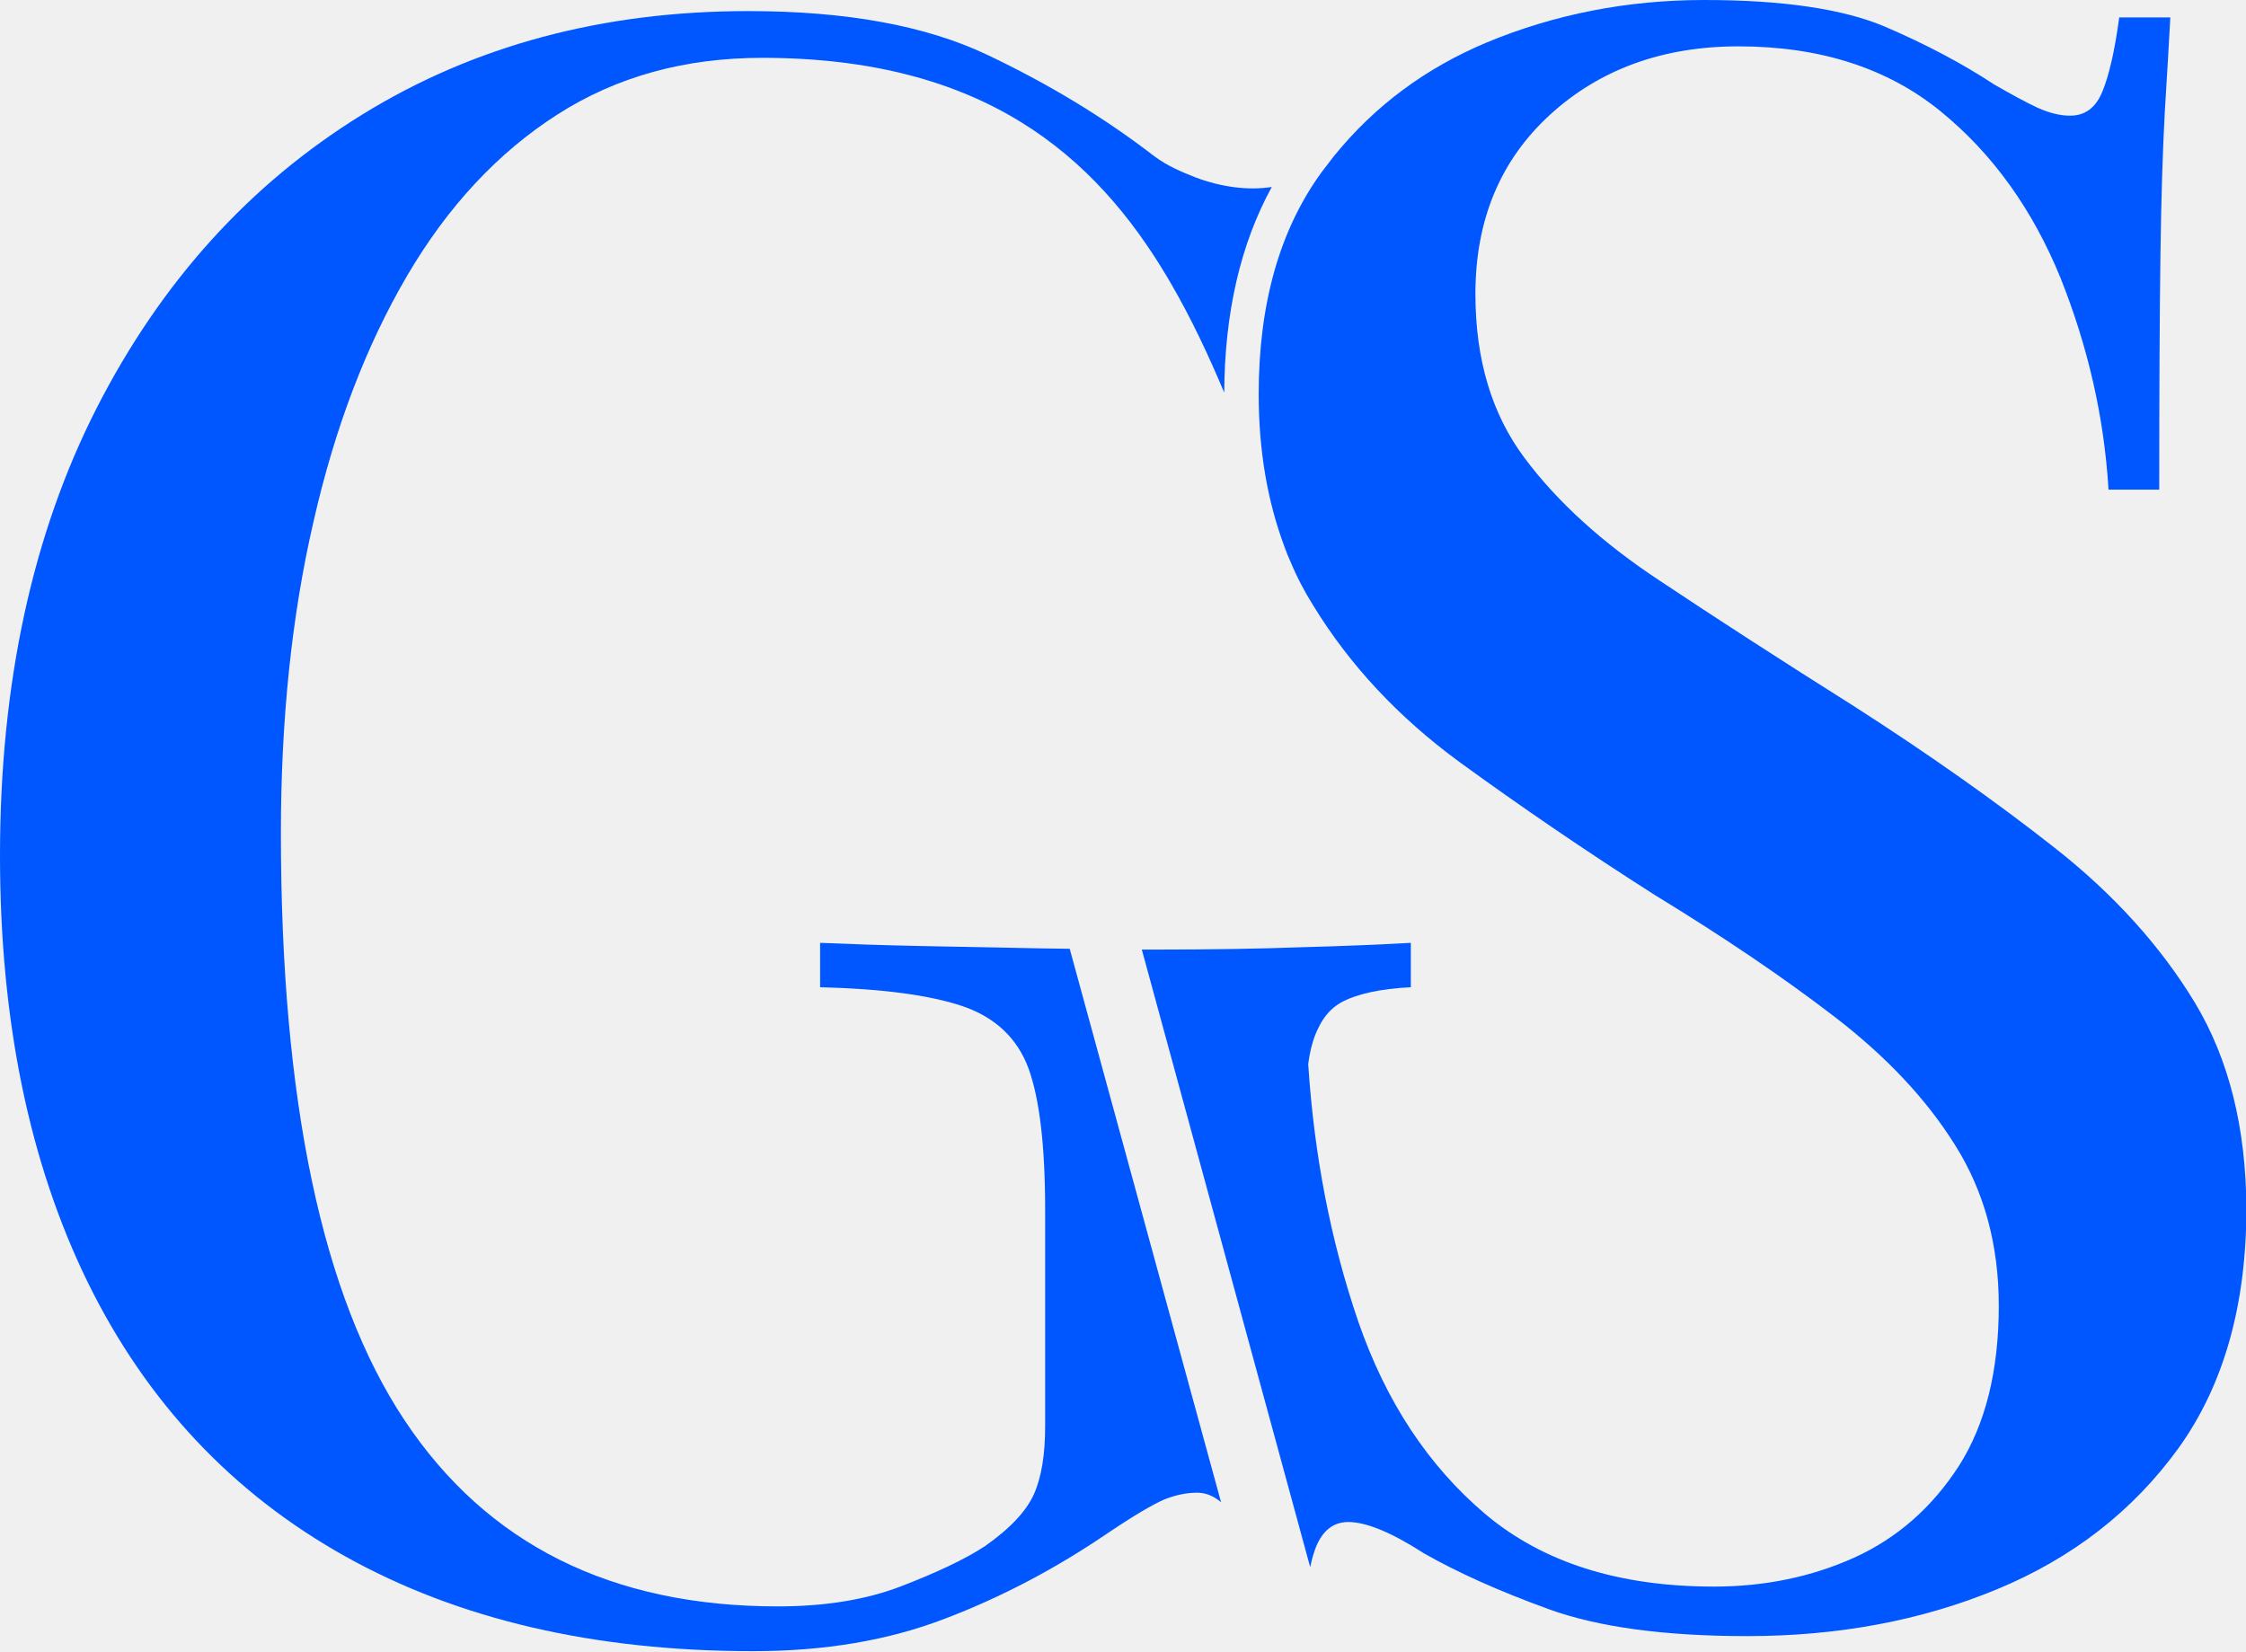
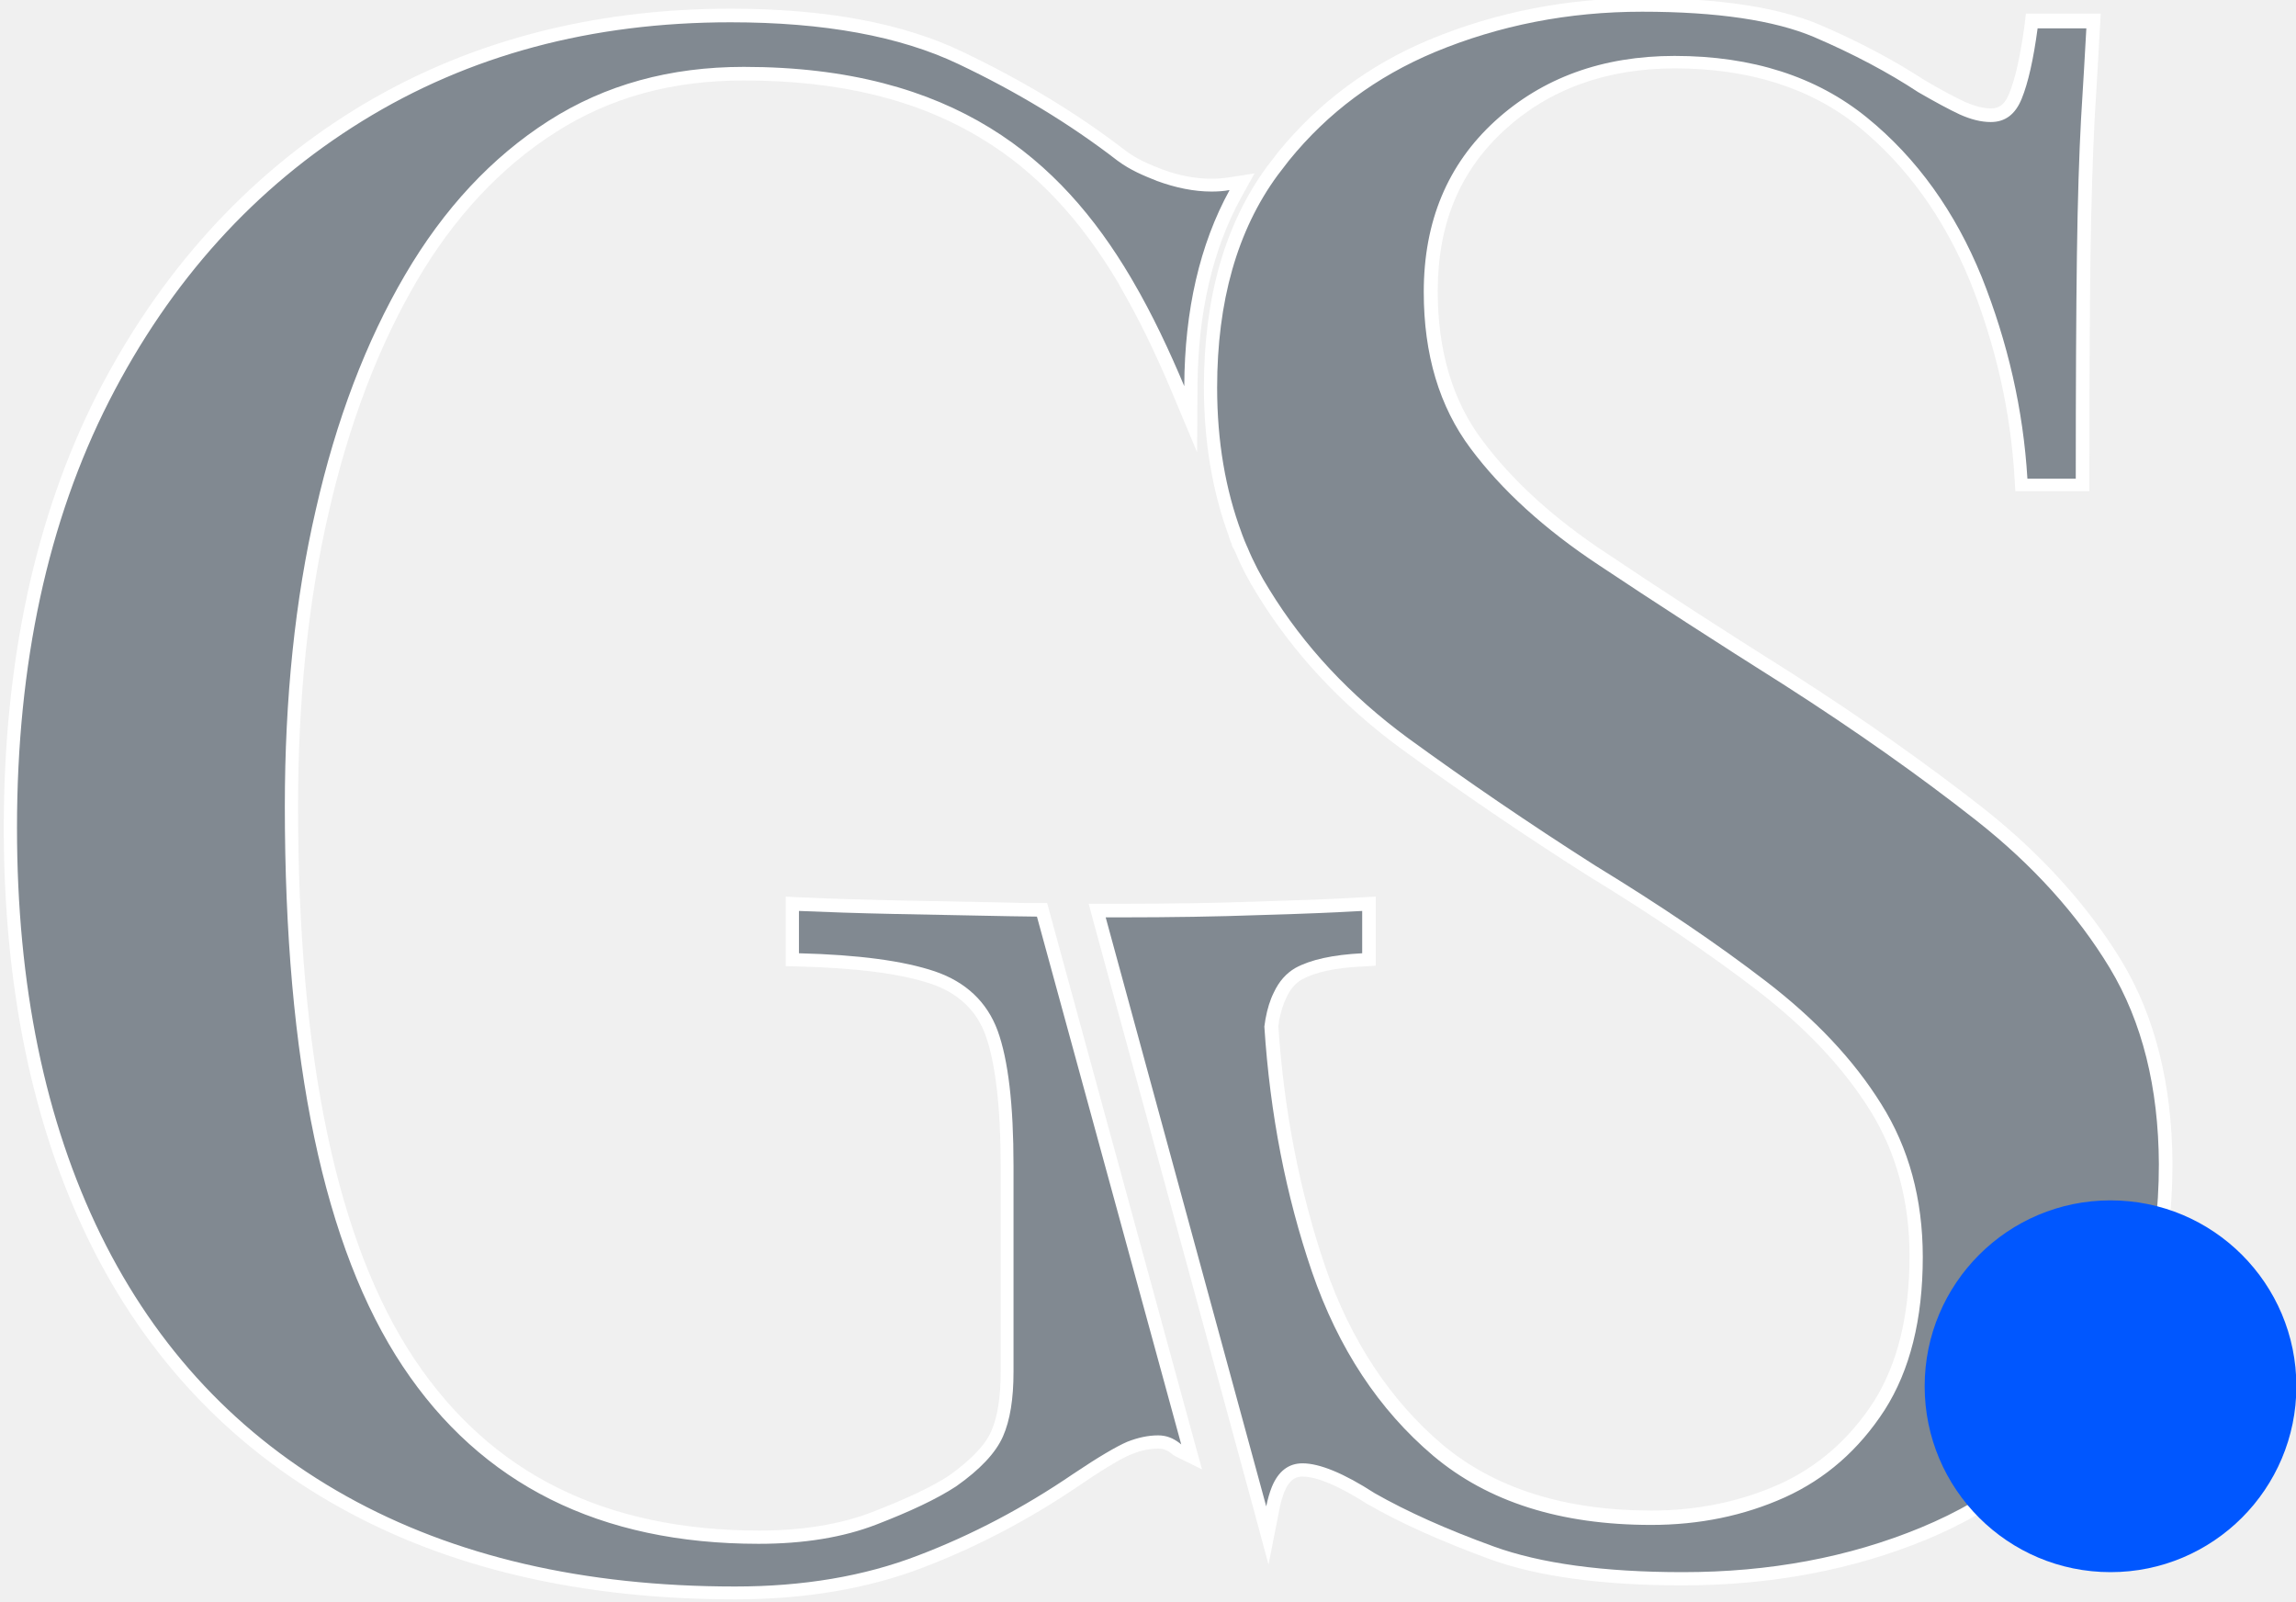
- <svg xmlns="http://www.w3.org/2000/svg" version="1.1" id="Layer_1" x="0px" y="0px" viewBox="0 0 566.9 416.8" style="enable-background:new 0 0 566.9 416.8;" xml:space="preserve">
+ <svg xmlns="http://www.w3.org/2000/svg" version="1.1" id="Layer_1" x="0px" y="0px" viewBox="0 0 607.8 423.8" style="enable-background:new 0 0 607.8 423.8;" xml:space="preserve">
  <style type="text/css">
- 	.st0{fill:#0057FF;}
+ 	.st0{fill:#818991;}
+ 	.st1{fill:#FFFFFF;}
+ 	.st2{fill:#0057FF;}
</style>
-   <path class="st0" d="M554,253.1c-8.6-14.2-20.4-27.3-35.4-39.1s-31.9-23.7-50.6-35.7c-18.4-11.6-34.8-22.2-49.2-31.8  c-14.4-9.5-25.8-19.9-34-30.9c-8.3-11.1-12.4-24.9-12.4-41.4c0-18.7,6.3-33.8,18.9-45.3c12.5-11.4,28.4-17.2,47.5-17.2  c20.6,0,37.6,5.5,50.9,16.3s23.4,25,30.4,42.2c6.9,17.3,11,35.1,12.1,53.4H545c0-24.4,0.1-44.1,0.3-59c0.2-15,0.6-27.1,1.1-36.3  c0.6-9.2,1-17.1,1.4-23.9h-12.9c-1.1,8.2-2.5,14.4-4.2,18.6s-4.4,6.2-8.2,6.2c-2.6,0-5.3-0.7-8.2-2c-2.8-1.3-6.5-3.3-11-5.9  c-7.9-5.2-17.1-10.1-27.6-14.6C465.3,2.3,450.1,0,430.2,0c-19.5,0-37.8,3.6-54.9,10.7c-15.5,6.5-28.3,16-38.6,28.7l0,0  c-1,1.3-2,2.6-3,3.9c-10.7,14.6-16,33.4-16,56.2c0,14.2,2.2,27,6.5,38.5c0,0.1,0.1,0.2,0.1,0.3c0.2,0.6,0.5,1.2,0.7,1.8  c0.2,0.5,0.4,0.9,0.6,1.4c0,0.1,0.1,0.1,0.1,0.2c1.6,3.9,3.6,7.7,5.8,11.2c9.2,15,21.4,28.1,36.8,39.4  c15.4,11.2,31.9,22.5,49.5,33.7c17.2,10.5,32.3,20.7,45.3,30.7s23.1,20.7,30.4,32.4c7.3,11.6,11,25.1,11,40.5  c0,16.5-3.4,30-10.1,40.5c-6.8,10.5-15.6,18.2-26.4,23.1c-10.9,4.9-22.7,7.3-35.4,7.3c-24,0-43.2-6.1-57.7-18.3  c-14.4-12.2-25.1-28.4-32.1-48.7c-6.9-20.2-11.1-41.8-12.6-64.9c0.1-0.7,0.2-1.4,0.3-2c0.5-2.7,1.2-5,2.2-7c1.4-3,3.3-5.1,5.7-6.5  c4-2.2,9.9-3.5,17.7-3.9V238c-7.1,0.4-16.2,0.8-27.3,1.1c-11,0.4-23.3,0.6-36.8,0.6c-1.2,0-2.6,0-3.8,0l42.5,155.9  c0.4-2,0.9-3.7,1.5-5.2c1.7-4.1,4.4-6.2,8.1-6.2c4.5,0,10.9,2.6,19.1,7.9c8.6,4.9,19.1,9.6,31.5,14.1S420,413,441,413  c22.9,0,43.9-3.9,63-11.8c19.1-7.9,34.4-19.8,45.9-35.7c11.4-15.9,17.1-36.1,17.1-60.5C566.9,284.7,562.6,267.4,554,253.1z" />
-   <path class="st0" d="M270,239.5c-2.3,0-4.6-0.1-7-0.1c-10.7-0.2-20.9-0.4-30.7-0.6c-9.8-0.2-18.2-0.5-25.3-0.8v11.2  c15.8,0.4,27.7,2,36,4.8c8.2,2.8,13.8,8.1,16.6,15.7c2.8,7.7,4.2,19.6,4.2,35.7V360c0,7.1-0.9,12.8-2.8,17.1  c-1.9,4.3-6,8.7-12.4,13.2c-5.2,3.4-12.3,6.7-21.1,10.1s-19.2,5.1-31.2,5.1c-42,0-73.4-15.7-94.2-47s-31.2-80.7-31.2-148.2  c0-28.5,2.7-54.7,8.2-78.5c5.4-23.8,13.3-44.5,23.6-62.1s23-31.2,38-40.8s32.2-14.3,51.7-14.3c55.7,0,83.9,24.5,102.3,55.5  c0.2,0.4,0.5,0.8,0.7,1.2c5.2,8.9,9.6,18.3,13.6,27.8c0.1-20.1,4.1-37.5,12-51.9c-5.9,0.9-12.5,0.1-19.2-2.4  c-3.5-1.4-7-2.8-10.5-5.4c-12.7-9.8-26.8-18.3-42.2-25.6s-35.4-11-60.2-11c-36.8,0-69.3,8.7-97.6,26.2s-50.6,42.1-66.9,74  C8.2,134.8,0,172.5,0,216c0,41.6,7.4,77.6,22.2,107.8c14.8,30.1,36.5,53.2,65,69.1s62.8,23.9,102.9,23.9c18,0,34.1-2.7,48.4-8.2  c14.2-5.4,27.9-12.6,41.1-21.6c6.7-4.5,11.5-7.3,14.3-8.5c2.8-1.1,5.5-1.7,8.2-1.7c2.1,0,3.9,0.7,5.6,2c0.2,0.1,0.3,0.3,0.5,0.4  L270,239.5z" />
+   <g>
+     <path class="st0" d="M445.5,417.8c-21,0-38.1-2.3-50.7-6.9c-12.4-4.5-23.1-9.3-31.8-14.2c-9.8-6.3-15.3-7.7-18.2-7.7   c-2.9,0-5,1.7-6.5,5.1c-0.6,1.4-1,3-1.4,4.9l-1.5,7.4L290.4,241h6.1c13.4,0,25.8-0.2,36.7-0.6c9.9-0.3,19.1-0.6,27.3-1.1l1.9-0.1   v14.8l-1.7,0.1c-7.5,0.4-13.2,1.6-16.9,3.7c-2.1,1.2-3.7,3.1-4.9,5.7c-0.9,1.8-1.6,4-2.1,6.6c-0.1,0.5-0.2,1.1-0.3,1.7   c1.5,22.7,5.7,44.3,12.5,64.3c6.8,19.8,17.5,36,31.6,47.9c14.1,11.9,33.1,17.9,56.6,17.9c12.5,0,24.1-2.4,34.7-7.1   c10.4-4.7,19.1-12.3,25.6-22.4c6.5-10.2,9.8-23.5,9.8-39.5c0-14.9-3.6-28.2-10.7-39.6c-7.2-11.5-17-21.9-30-31.9   c-12.7-9.8-27.9-20-45.1-30.6c-16.8-10.7-33.5-22.1-49.6-33.8c-15.4-11.3-28-24.8-37.3-39.9c-2.3-3.7-4.3-7.5-5.9-11.3   c-0.1-0.2-0.2-0.3-0.2-0.5c-0.1-0.2-0.1-0.3-0.2-0.5c-0.1-0.2-0.2-0.5-0.3-0.8l0-0.1c-0.1-0.3-0.2-0.5-0.3-0.8   c-0.1-0.3-0.3-0.7-0.4-1l0-0.1c0-0.1-0.1-0.2-0.1-0.3c-4.4-11.7-6.6-24.8-6.6-39c0-23.2,5.5-42.5,16.3-57.2l3-3.9   c10.6-13,23.4-22.6,39.3-29.3c17.3-7.2,36-10.8,55.6-10.8c19.9,0,35.5,2.3,46.2,6.8c10.4,4.5,19.8,9.4,27.8,14.7   c4.6,2.7,8.2,4.6,10.8,5.8c2.7,1.2,5.2,1.8,7.5,1.8c3.1,0,5.1-1.6,6.6-5.1c1.6-4,3-10.2,4.1-18.2l0.2-1.5h16.3l-0.1,1.9   c-0.1,2.2-0.3,4.5-0.4,6.9c-0.3,5-0.6,10.7-1,17c-0.5,9.9-0.9,22.1-1.1,36.2c-0.2,14.8-0.3,34.6-0.3,59v1.8H535l-0.1-1.7   c-1.1-17.8-5.1-35.6-12-52.9c-6.9-17.1-17-31-29.9-41.5c-13-10.6-29.7-15.9-49.8-15.9c-18.5,0-34.1,5.6-46.3,16.7   c-12.2,11.1-18.3,25.9-18.3,44c0,16.1,4.1,29.6,12,40.3c8.1,10.9,19.4,21.2,33.6,30.5c14.3,9.6,30.9,20.3,49.2,31.8   c18.9,12.1,35.9,24.1,50.8,35.8c15,11.8,27.1,25.1,35.8,39.6c8.7,14.5,13.2,32.2,13.3,52.8c0,24.7-5.9,45.4-17.4,61.5   c-11.6,16.1-27.3,28.3-46.7,36.3C490,413.8,468.6,417.8,445.5,417.8z" />
+     <path class="st1" d="M434.7,3.1c19.9,0,35.1,2.3,45.5,6.7c10.5,4.5,19.7,9.4,27.6,14.6c4.5,2.6,8.2,4.6,11,5.9c2.9,1.3,5.6,2,8.2,2   c3.8,0,6.5-2,8.2-6.2s3.1-10.4,4.2-18.6h12.9c-0.4,6.8-0.8,14.7-1.4,23.9c-0.5,9.2-0.9,21.3-1.1,36.3c-0.2,14.9-0.3,34.6-0.3,59   h-12.8c-1.1-18.3-5.2-36.1-12.1-53.4c-7-17.2-17.1-31.4-30.4-42.2c-13.3-10.8-30.3-16.3-50.9-16.3c-19.1,0-35,5.8-47.5,17.2   c-12.6,11.5-18.9,26.6-18.9,45.3c0,16.5,4.1,30.3,12.4,41.4c8.2,11,19.6,21.4,34,30.9c14.4,9.6,30.8,20.2,49.2,31.8   c18.7,12,35.6,23.9,50.6,35.7s26.8,24.9,35.4,39.1c8.6,14.3,12.9,31.6,13,51.9c0,24.4-5.7,44.6-17.1,60.5   c-11.5,15.9-26.8,27.8-45.9,35.7c-19.1,7.9-40.1,11.8-63,11.8c-21,0-37.7-2.3-50.1-6.8c-12.4-4.5-22.9-9.2-31.5-14.1   c-8.2-5.3-14.6-7.9-19.1-7.9c-3.7,0-6.4,2.1-8.1,6.2c-0.6,1.5-1.1,3.2-1.5,5.2l-42.5-155.9c1.2,0,2.6,0,3.8,0   c13.5,0,25.8-0.2,36.8-0.6c11.1-0.3,20.2-0.7,27.3-1.1v11.2c-7.8,0.4-13.7,1.7-17.7,3.9c-2.4,1.4-4.3,3.5-5.7,6.5   c-1,2-1.7,4.3-2.2,7c-0.1,0.6-0.2,1.3-0.3,2c1.5,23.1,5.7,44.7,12.6,64.9c7,20.3,17.7,36.5,32.1,48.7   c14.5,12.2,33.7,18.3,57.7,18.3c12.7,0,24.5-2.4,35.4-7.3c10.8-4.9,19.6-12.6,26.4-23.1c6.7-10.5,10.1-24,10.1-40.5   c0-15.4-3.7-28.9-11-40.5c-7.3-11.7-17.4-22.4-30.4-32.4c-13-10-28.1-20.2-45.3-30.7c-17.6-11.2-34.1-22.5-49.5-33.7   C357.4,184.1,345.2,171,336,156c-2.2-3.5-4.2-7.3-5.8-11.2c0-0.1-0.1-0.1-0.1-0.2c-0.2-0.5-0.4-0.9-0.6-1.4   c-0.2-0.6-0.5-1.2-0.7-1.8c0-0.1-0.1-0.2-0.1-0.3c-4.3-11.5-6.5-24.3-6.5-38.5c0-22.8,5.3-41.6,16-56.2c1-1.3,2-2.6,3-3.9   c10.3-12.7,23.1-22.2,38.6-28.7C396.9,6.7,415.2,3.1,434.7,3.1 M434.7-0.5c-19.8,0-38.7,3.7-56.3,11c-16,6.7-29.4,16.7-40,29.7l0,0   l0,0l-3,3.9l0,0l0,0c-11.1,15.1-16.7,34.7-16.7,58.3c0,14.3,2.2,27.6,6.6,39.5c0,0.2,0.1,0.3,0.1,0.4c0.1,0.4,0.3,0.8,0.4,1.1   c0.1,0.2,0.2,0.5,0.3,0.7l0,0.1l0,0.1c0.1,0.3,0.2,0.6,0.4,0.8c0.1,0.1,0.1,0.3,0.2,0.4c0.1,0.2,0.2,0.4,0.3,0.6   c1.6,3.9,3.6,7.7,6,11.5c9.4,15.3,22.1,28.9,37.7,40.4c16.1,11.7,32.8,23.1,49.7,33.8l0,0l0,0c17.2,10.5,32.4,20.8,45,30.5   c12.8,9.9,22.5,20.2,29.6,31.5c6.9,11,10.5,24,10.5,38.6c0,15.7-3.2,28.7-9.5,38.6c-6.4,9.9-14.8,17.2-24.9,21.8   c-10.3,4.6-21.7,7-33.9,7c-23,0-41.6-5.9-55.4-17.5c-13.8-11.7-24.3-27.6-31-47.1c-6.7-19.7-10.9-41.1-12.4-63.6   c0.1-0.5,0.2-1.1,0.2-1.5c0.5-2.4,1.1-4.4,1.9-6l0,0l0,0c1-2.2,2.4-3.9,4.2-4.9c3.5-1.9,8.9-3.1,16.1-3.4l3.4-0.2v-3.4v-11.2v-3.7   l-3.7,0.2c-8.2,0.5-17.3,0.8-27.2,1.1c-10.9,0.4-23.3,0.6-36.7,0.6h-3.8h-4.6l1.2,4.5l42.5,155.9l3.9,14.5l2.9-14.7   c0.3-1.7,0.8-3.2,1.3-4.6c1.5-3.5,3.3-4,4.8-4c2.7,0,7.8,1.3,17.2,7.3l0.1,0.1l0.1,0c8.7,5,19.5,9.8,32,14.4   c12.8,4.7,30.1,7,51.3,7c23.3,0,45-4.1,64.4-12.1c19.6-8.1,35.6-20.5,47.4-36.9c11.8-16.5,17.8-37.5,17.8-62.6   c-0.1-20.9-4.6-39-13.5-53.7c-8.9-14.6-21.1-28.1-36.2-40.1c-14.9-11.7-32-23.8-50.9-35.9c-18.3-11.5-34.8-22.2-49.1-31.8   c-14-9.2-25.1-19.3-33.1-30.1c-7.8-10.4-11.7-23.6-11.7-39.3c0-17.8,5.8-31.8,17.7-42.7c11.8-10.8,27-16.3,45.1-16.3   c19.6,0,36,5.2,48.7,15.5c12.6,10.3,22.5,24,29.4,40.8c6.8,17,10.8,34.6,11.8,52.3l0.2,3.3h3.3h12.8h3.5v-3.5   c0-24.3,0.1-44.1,0.3-59c0.2-14.1,0.6-26.2,1.1-36.2c0.4-6.2,0.7-11.9,1-16.9c0.1-2.5,0.3-4.8,0.4-7l0.2-3.8h-3.8h-12.9h-3.1   L535.9,7c-1.1,7.9-2.4,13.8-4,17.7c-1.4,3.5-3.2,4-4.9,4c-2,0-4.2-0.6-6.8-1.7c-2.5-1.2-6-3-10.6-5.7C501.5,16,492.1,11,481.6,6.5   C470.6,1.9,454.9-0.5,434.7-0.5L434.7-0.5z" />
+   </g>
+   <g>
+     <path class="st0" d="M194.6,421.6c-40.2,0-75.1-8.1-103.8-24.1c-28.7-16-50.8-39.5-65.7-69.9C10.3,297.3,2.7,260.8,2.7,219.1   c0-43.5,8.3-81.8,24.6-113.8c16.3-31.9,39.1-57.1,67.5-74.7C123.3,13,156.4,4.1,193.4,4.1c24.8,0,45.3,3.8,61,11.2   c15.6,7.4,29.9,16.1,42.5,25.8c3.3,2.4,6.6,3.8,10.1,5.2c4.7,1.7,9.3,2.6,13.7,2.6c1.6,0,3.1-0.1,4.6-0.3l3.5-0.5l-1.7,3.1   c-7.7,14.1-11.7,31.2-11.8,51.1l0,8.7l-3.4-8c-4.6-11-8.9-19.7-13.5-27.6l-0.1-0.1c-0.1-0.2-0.2-0.3-0.3-0.5   c-0.1-0.2-0.3-0.5-0.4-0.7c-10.3-17.3-22.2-29.9-36.5-38.7c-17.4-10.7-38.4-15.9-64.2-15.9c-19.1,0-36.2,4.7-50.7,14   c-14.7,9.4-27.3,23-37.4,40.2c-10.2,17.5-18.1,38.2-23.4,61.6c-5.4,23.4-8.2,49.7-8.2,78.1c0,66.8,10.4,116.4,30.9,147.2   c20.4,30.7,51.6,46.2,92.7,46.2c11.7,0,22-1.7,30.6-5c9.2-3.5,16-6.8,20.8-9.9c6-4.2,10-8.4,11.7-12.4c1.8-4,2.6-9.5,2.6-16.4   v-54.6c0-15.8-1.4-27.6-4.1-35.1c-2.6-7.1-7.8-12-15.5-14.6c-8.1-2.7-20-4.3-35.5-4.7l-1.7,0v-14.8l1.8,0.1   c8.7,0.4,17,0.6,25.3,0.8c9.8,0.2,20,0.4,30.7,0.6c0,0,0,0,0,0c1.2,0,2.4,0,3.6,0.1c1.1,0,2.3,0,3.4,0h1.4l39.6,144.8l-3.6-1.8   c-0.3-0.2-0.5-0.4-0.7-0.5l-0.1-0.1c-1.5-1.1-2.9-1.6-4.5-1.6c-2.4,0-4.9,0.5-7.6,1.6c-2.8,1.2-7.8,4.2-14,8.3   c-13.2,9-27.2,16.4-41.5,21.8C229.3,418.8,212.8,421.6,194.6,421.6z" />
+     <path class="st1" d="M193.4,5.9c24.8,0,44.8,3.7,60.2,11c15.4,7.3,29.5,15.8,42.2,25.6c3.5,2.6,7,4,10.5,5.4   c4.9,1.8,9.8,2.8,14.4,2.8c1.6,0,3.3-0.1,4.8-0.4c-7.9,14.4-11.9,31.8-12,51.9c-4-9.5-8.4-18.9-13.6-27.8c-0.2-0.4-0.5-0.8-0.7-1.2   c-18.4-31-46.6-55.5-102.3-55.5c-19.5,0-36.7,4.7-51.7,14.3c-15,9.6-27.7,23.2-38,40.8C96.9,90.4,89,111.1,83.6,134.9   c-5.5,23.8-8.2,50-8.2,78.5c0,67.5,10.4,116.9,31.2,148.2c20.8,31.3,52.2,47,94.2,47c12,0,22.4-1.7,31.2-5.1s15.9-6.7,21.1-10.1   c6.4-4.5,10.5-8.9,12.4-13.2c1.9-4.3,2.8-10,2.8-17.1v-54.6c0-16.1-1.4-28-4.2-35.7c-2.8-7.6-8.4-12.9-16.6-15.7   c-8.3-2.8-20.2-4.4-36-4.8v-11.2c7.1,0.3,15.5,0.6,25.3,0.8c9.8,0.2,20,0.4,30.7,0.6c2.4,0,4.7,0.1,7,0.1l38.2,139.7   c-0.2-0.1-0.3-0.3-0.5-0.4c-1.7-1.3-3.5-2-5.6-2c-2.7,0-5.4,0.6-8.2,1.7c-2.8,1.2-7.6,4-14.3,8.5c-13.2,9-26.9,16.2-41.1,21.6   c-14.3,5.5-30.4,8.2-48.4,8.2c-40.1,0-74.4-8-102.9-23.9s-50.2-39-65-69.1C11.9,296.7,4.5,260.7,4.5,219.1   c0-43.5,8.2-81.2,24.4-113c16.3-31.9,38.6-56.5,66.9-74C124.1,14.6,156.6,5.9,193.4,5.9 M193.4,2.3c-37.3,0-70.8,9-99.5,26.7   c-28.8,17.8-51.7,43.2-68.2,75.4C9.3,136.7,1,175.3,1,219.1c0,42,7.6,78.8,22.6,109.4C38.6,359.1,61,382.9,90,399   c29,16.2,64.2,24.3,104.6,24.3c18.4,0,35.1-2.8,49.7-8.4c14.4-5.5,28.5-12.9,41.8-22c8.1-5.5,12-7.5,13.7-8.1   c2.5-1,4.7-1.4,6.9-1.4c1.2,0,2.3,0.4,3.4,1.3l0,0c0.2,0.2,0.6,0.5,1,0.7l7.1,3.5l-2.1-7.6l-38.2-139.7l-0.7-2.6h-2.7   c-1.1,0-2.2,0-3.3,0c-1.2,0-2.4-0.1-3.6-0.1c-10.7-0.2-20.9-0.4-30.7-0.6c-8.3-0.2-16.5-0.4-25.2-0.8l-3.7-0.2v3.7v11.2v3.5   l3.5,0.1c15.3,0.4,27,1.9,35,4.6c7.1,2.4,12,7,14.4,13.6c2.6,7.3,4,18.9,4,34.5v54.6c0,6.6-0.8,11.9-2.5,15.7   c-1.6,3.7-5.4,7.6-11.1,11.7c-4.7,3.1-11.4,6.2-20.4,9.7c-8.3,3.2-18.4,4.9-29.9,4.9c-20.3,0-38.3-3.8-53.5-11.4   c-15.1-7.5-27.8-19-37.8-34C89.2,329,78.9,279.8,78.9,213.4c0-28.3,2.7-54.4,8.1-77.7c5.3-23.3,13.1-43.8,23.2-61.1   c9.9-17,22.3-30.3,36.9-39.6c14.4-9.2,30.7-13.7,49.8-13.7c25.5,0,46.2,5.1,63.3,15.6c14.1,8.6,25.8,21.1,35.9,38.1   c0.2,0.3,0.3,0.5,0.4,0.8c0.1,0.1,0.1,0.2,0.2,0.3l0,0.1l0.1,0.1c4.5,7.8,8.8,16.5,13.4,27.4l6.7,16l0.1-17.3   c0.1-19.5,4-36.4,11.6-50.2l3.5-6.3l-7.1,1.1c-1.4,0.2-2.8,0.3-4.3,0.3c-4.2,0-8.6-0.8-13.1-2.5c-3.4-1.3-6.5-2.6-9.6-4.9   c-12.7-9.8-27.1-18.5-42.8-26C239.2,6.1,218.5,2.3,193.4,2.3L193.4,2.3z" />
+   </g>
+   <circle class="st2" cx="558.7" cy="366.9" r="49.2" />
</svg>
